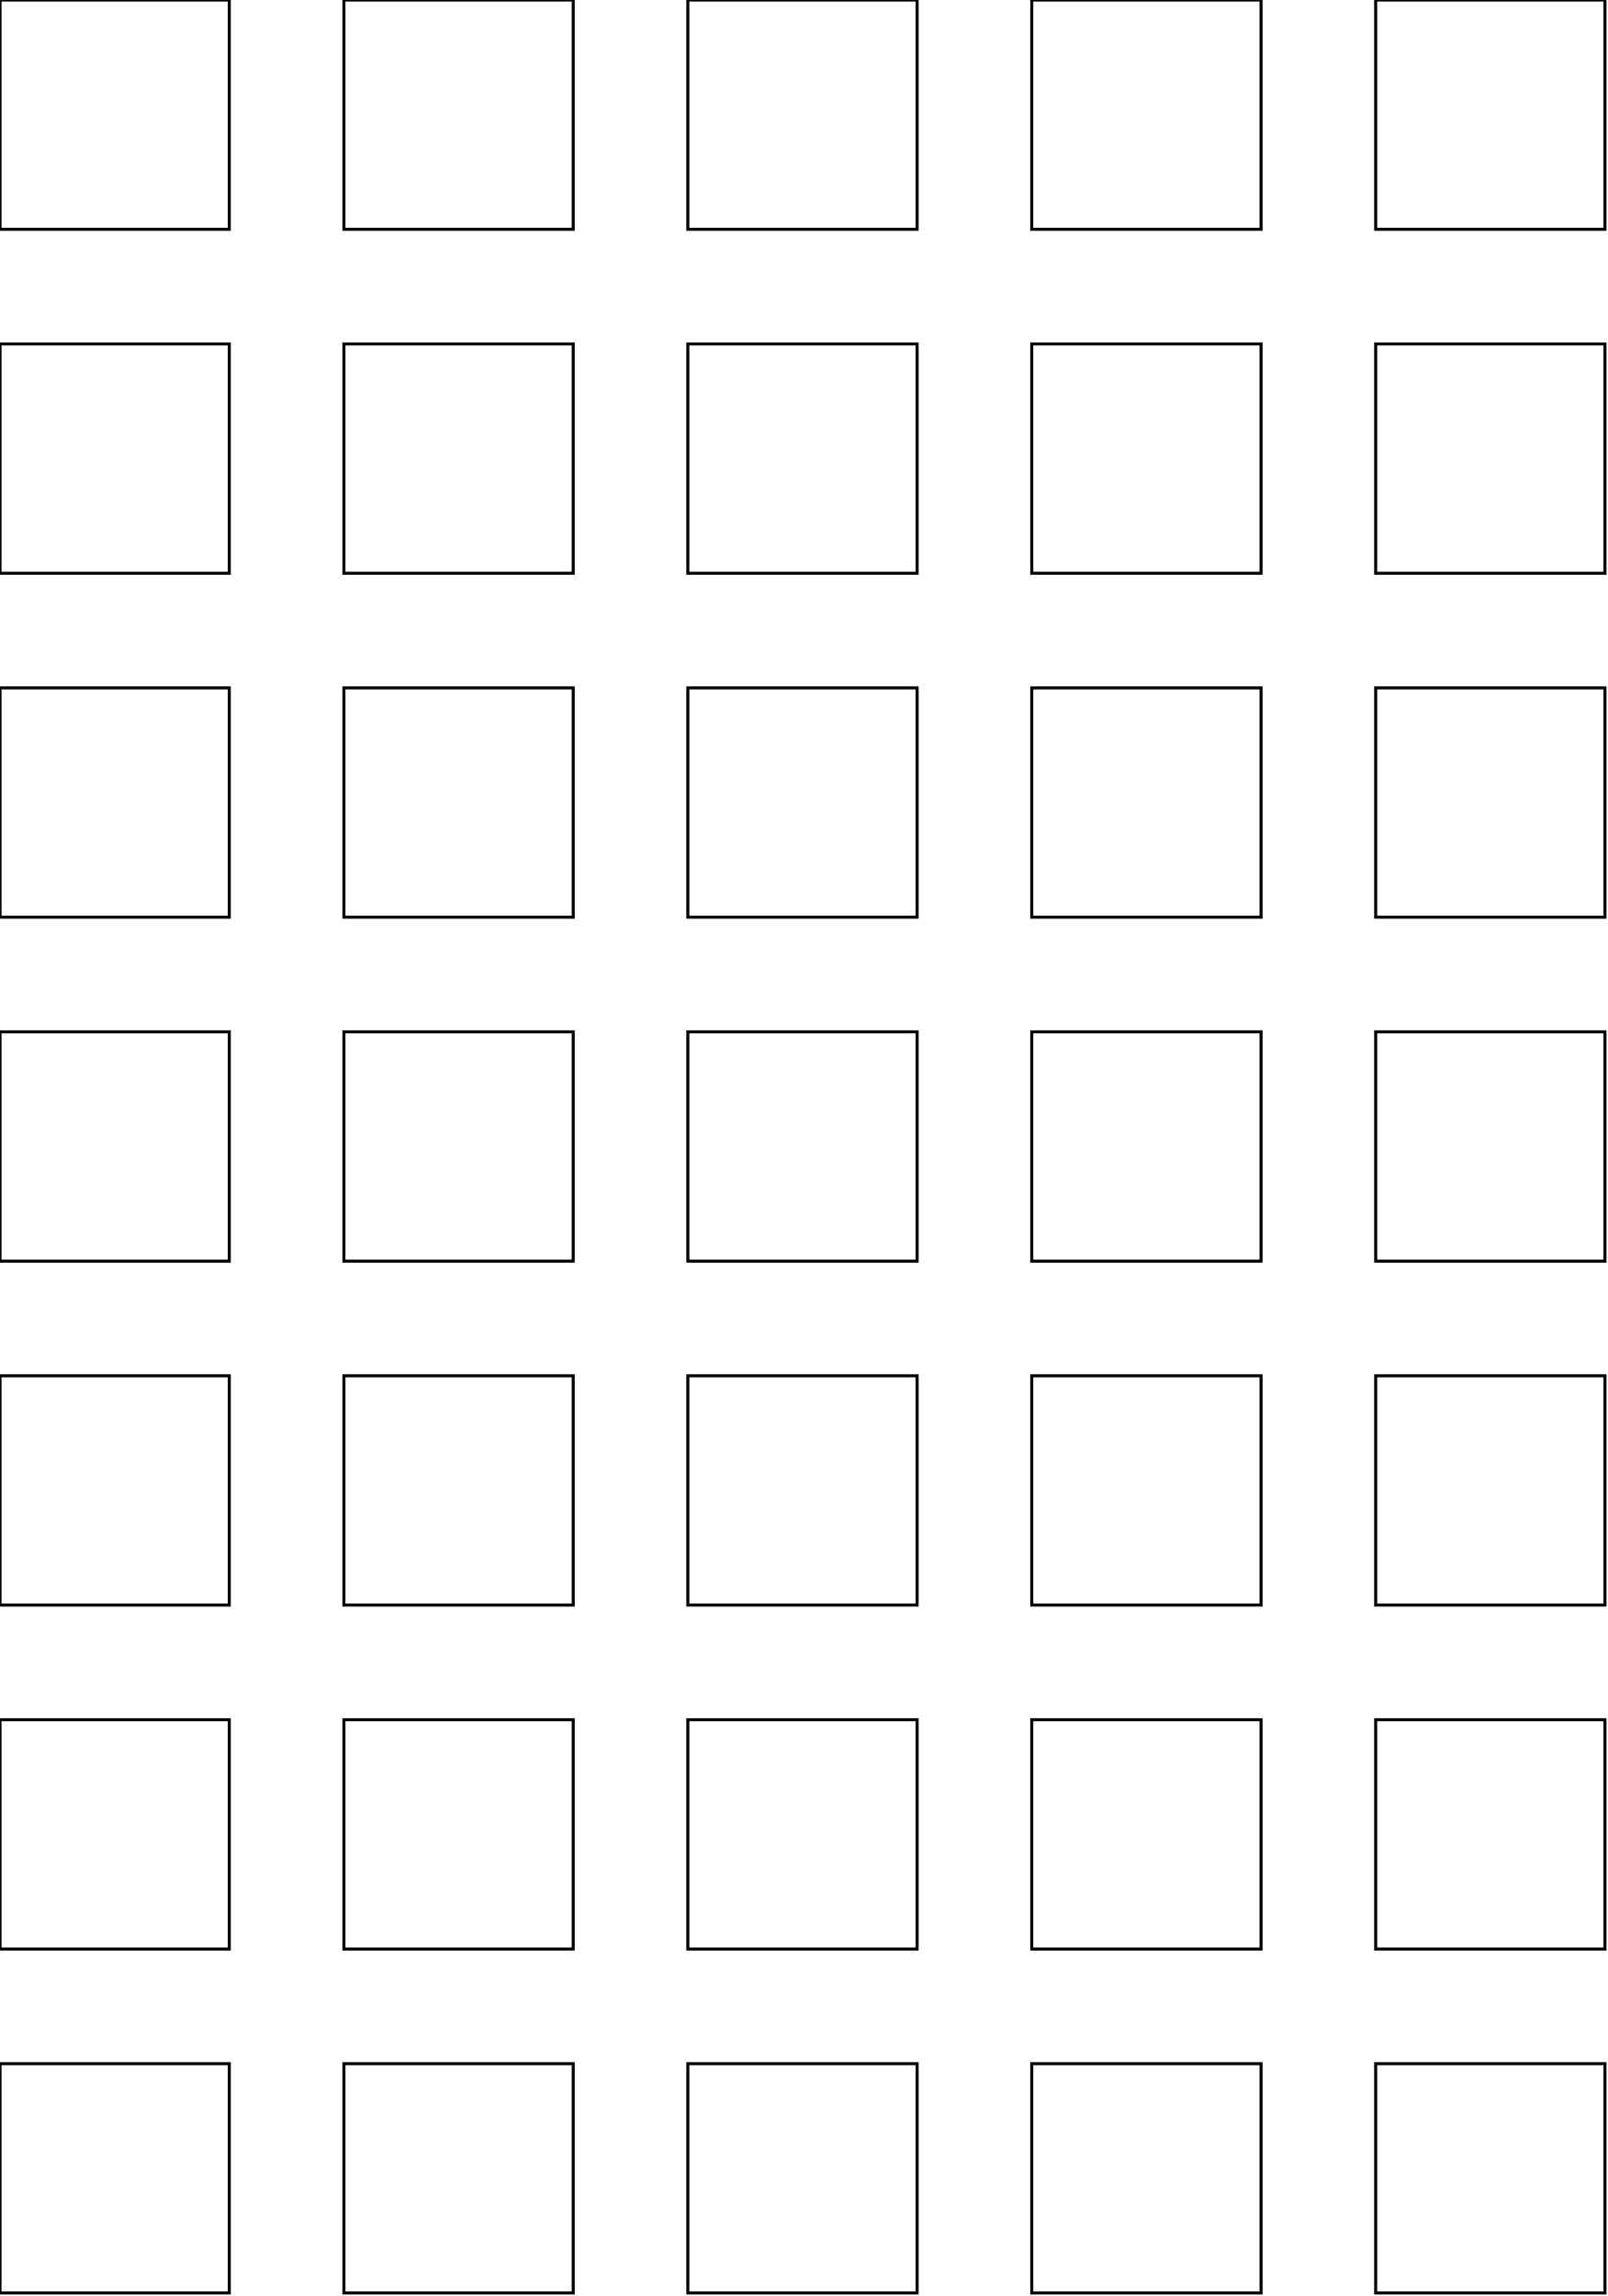
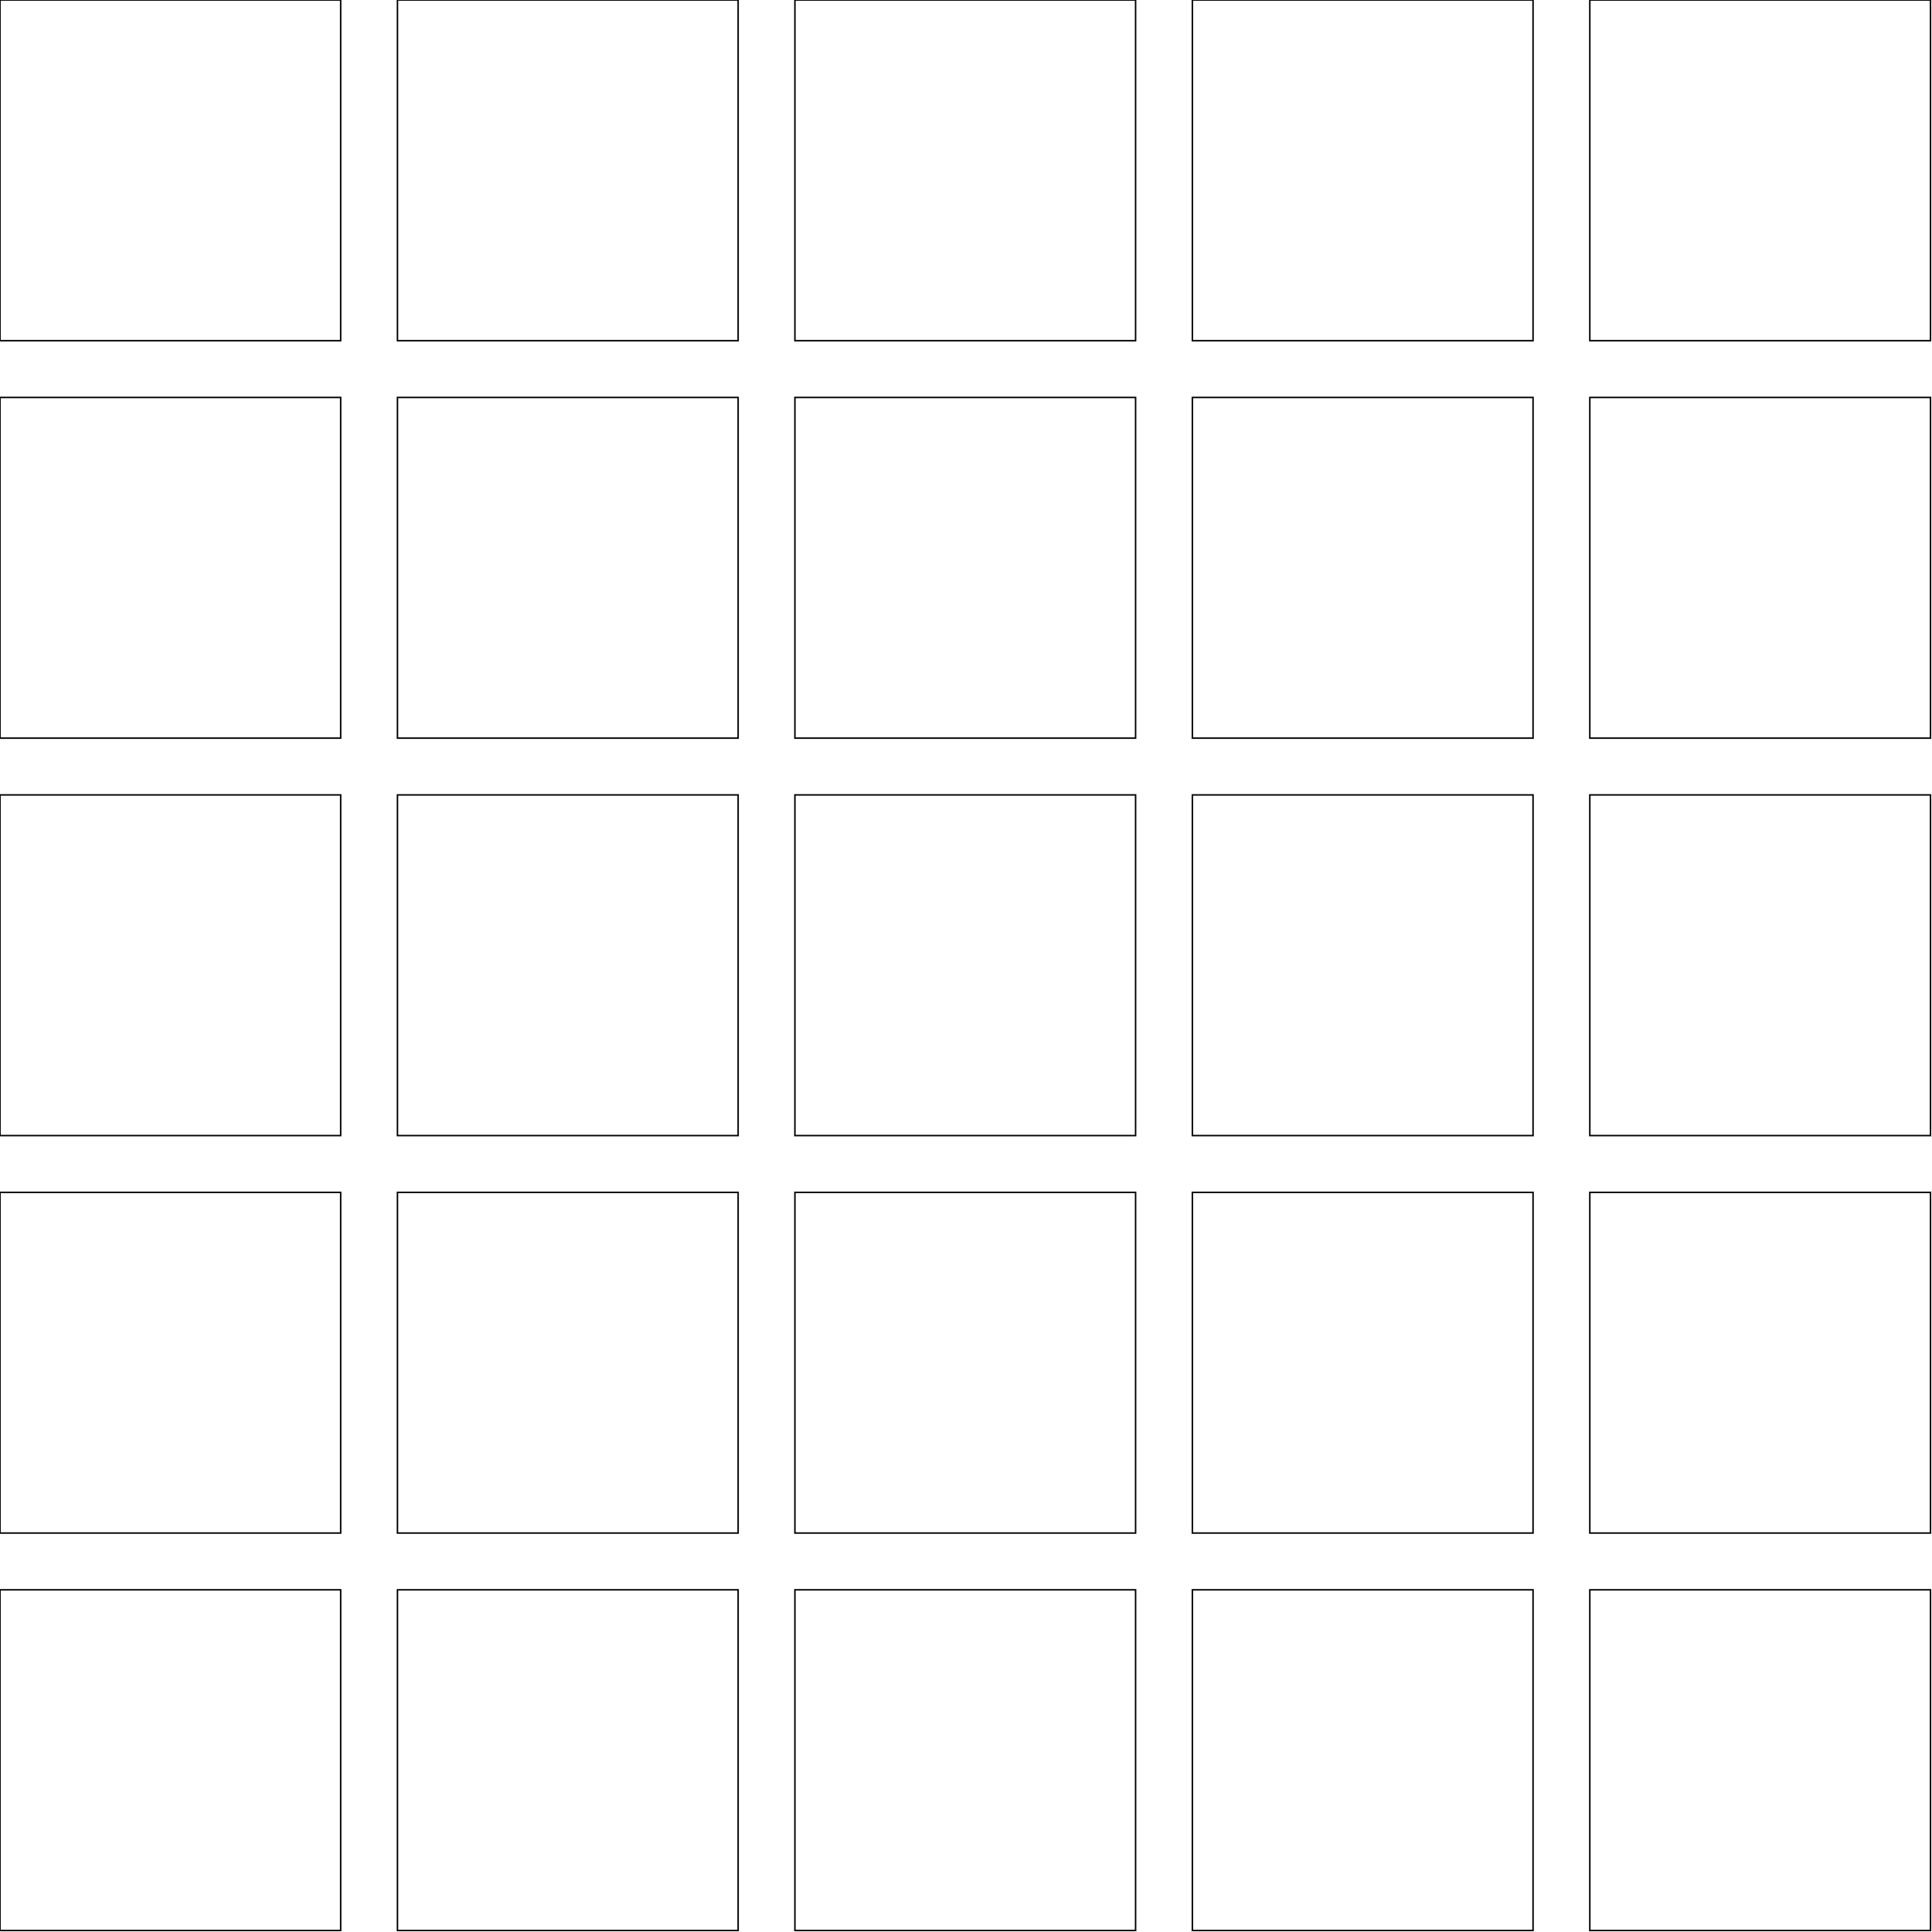
<svg xmlns="http://www.w3.org/2000/svg" baseProfile="tiny" height="100%" version="1.2" width="100%">
  <defs />
-   <rect fill="none" height="75.6" stroke="black" width="75.6" x="0.0" y="0.0" />
-   <rect fill="none" height="75.6" stroke="black" width="75.6" x="0.0" y="113.4" />
-   <rect fill="none" height="75.6" stroke="black" width="75.6" x="0.0" y="226.8" />
-   <rect fill="none" height="75.6" stroke="black" width="75.6" x="0.0" y="340.2" />
-   <rect fill="none" height="75.6" stroke="black" width="75.6" x="0.0" y="453.6" />
-   <rect fill="none" height="75.6" stroke="black" width="75.6" x="0.0" y="567.0" />
-   <rect fill="none" height="75.6" stroke="black" width="75.6" x="0.0" y="680.4" />
-   <rect fill="none" height="75.6" stroke="black" width="75.6" x="113.4" y="0.0" />
-   <rect fill="none" height="75.6" stroke="black" width="75.6" x="113.4" y="113.4" />
-   <rect fill="none" height="75.6" stroke="black" width="75.6" x="113.4" y="226.8" />
-   <rect fill="none" height="75.6" stroke="black" width="75.6" x="113.4" y="340.2" />
-   <rect fill="none" height="75.6" stroke="black" width="75.6" x="113.4" y="453.6" />
-   <rect fill="none" height="75.6" stroke="black" width="75.6" x="113.4" y="567.0" />
-   <rect fill="none" height="75.6" stroke="black" width="75.6" x="113.4" y="680.4" />
-   <rect fill="none" height="75.6" stroke="black" width="75.6" x="226.8" y="0.0" />
-   <rect fill="none" height="75.6" stroke="black" width="75.6" x="226.8" y="113.4" />
-   <rect fill="none" height="75.6" stroke="black" width="75.6" x="226.8" y="226.8" />
-   <rect fill="none" height="75.6" stroke="black" width="75.6" x="226.8" y="340.2" />
-   <rect fill="none" height="75.6" stroke="black" width="75.6" x="226.8" y="453.6" />
-   <rect fill="none" height="75.6" stroke="black" width="75.6" x="226.8" y="567.0" />
-   <rect fill="none" height="75.6" stroke="black" width="75.6" x="226.8" y="680.4" />
-   <rect fill="none" height="75.6" stroke="black" width="75.6" x="340.2" y="0.0" />
-   <rect fill="none" height="75.6" stroke="black" width="75.6" x="340.2" y="113.4" />
-   <rect fill="none" height="75.6" stroke="black" width="75.6" x="340.2" y="226.8" />
-   <rect fill="none" height="75.6" stroke="black" width="75.6" x="340.2" y="340.2" />
-   <rect fill="none" height="75.6" stroke="black" width="75.6" x="340.2" y="453.6" />
-   <rect fill="none" height="75.6" stroke="black" width="75.6" x="340.2" y="567.0" />
-   <rect fill="none" height="75.6" stroke="black" width="75.6" x="340.2" y="680.4" />
-   <rect fill="none" height="75.6" stroke="black" width="75.6" x="453.6" y="0.0" />
-   <rect fill="none" height="75.6" stroke="black" width="75.6" x="453.6" y="113.4" />
-   <rect fill="none" height="75.6" stroke="black" width="75.6" x="453.6" y="226.8" />
-   <rect fill="none" height="75.6" stroke="black" width="75.6" x="453.6" y="340.2" />
-   <rect fill="none" height="75.6" stroke="black" width="75.6" x="453.6" y="453.6" />
-   <rect fill="none" height="75.6" stroke="black" width="75.6" x="453.6" y="567.0" />
-   <rect fill="none" height="75.6" stroke="black" width="75.6" x="453.6" y="680.4" />
+   <rect fill="none" height="226.8" stroke="black" width="226.8" x="0.0" y="0.0" />
+   <rect fill="none" height="226.8" stroke="black" width="226.8" x="0.0" y="264.6" />
+   <rect fill="none" height="226.8" stroke="black" width="226.8" x="0.0" y="529.2" />
+   <rect fill="none" height="226.8" stroke="black" width="226.8" x="0.0" y="793.8" />
+   <rect fill="none" height="226.8" stroke="black" width="226.8" x="0.0" y="1058.4" />
+   <rect fill="none" height="226.8" stroke="black" width="226.8" x="264.6" y="0.0" />
+   <rect fill="none" height="226.8" stroke="black" width="226.8" x="264.6" y="264.6" />
+   <rect fill="none" height="226.8" stroke="black" width="226.8" x="264.6" y="529.2" />
+   <rect fill="none" height="226.8" stroke="black" width="226.8" x="264.6" y="793.8" />
+   <rect fill="none" height="226.8" stroke="black" width="226.8" x="264.6" y="1058.4" />
+   <rect fill="none" height="226.8" stroke="black" width="226.8" x="529.2" y="0.0" />
+   <rect fill="none" height="226.8" stroke="black" width="226.8" x="529.2" y="264.6" />
+   <rect fill="none" height="226.8" stroke="black" width="226.8" x="529.2" y="529.2" />
+   <rect fill="none" height="226.8" stroke="black" width="226.8" x="529.2" y="793.8" />
+   <rect fill="none" height="226.8" stroke="black" width="226.8" x="529.2" y="1058.4" />
+   <rect fill="none" height="226.8" stroke="black" width="226.8" x="793.8" y="0.0" />
+   <rect fill="none" height="226.8" stroke="black" width="226.8" x="793.8" y="264.6" />
+   <rect fill="none" height="226.8" stroke="black" width="226.8" x="793.8" y="529.2" />
+   <rect fill="none" height="226.8" stroke="black" width="226.8" x="793.8" y="793.8" />
+   <rect fill="none" height="226.8" stroke="black" width="226.8" x="793.8" y="1058.4" />
+   <rect fill="none" height="226.8" stroke="black" width="226.8" x="1058.4" y="0.0" />
+   <rect fill="none" height="226.8" stroke="black" width="226.8" x="1058.4" y="264.6" />
+   <rect fill="none" height="226.8" stroke="black" width="226.8" x="1058.4" y="529.2" />
+   <rect fill="none" height="226.8" stroke="black" width="226.8" x="1058.4" y="793.8" />
+   <rect fill="none" height="226.8" stroke="black" width="226.8" x="1058.4" y="1058.4" />
</svg>
